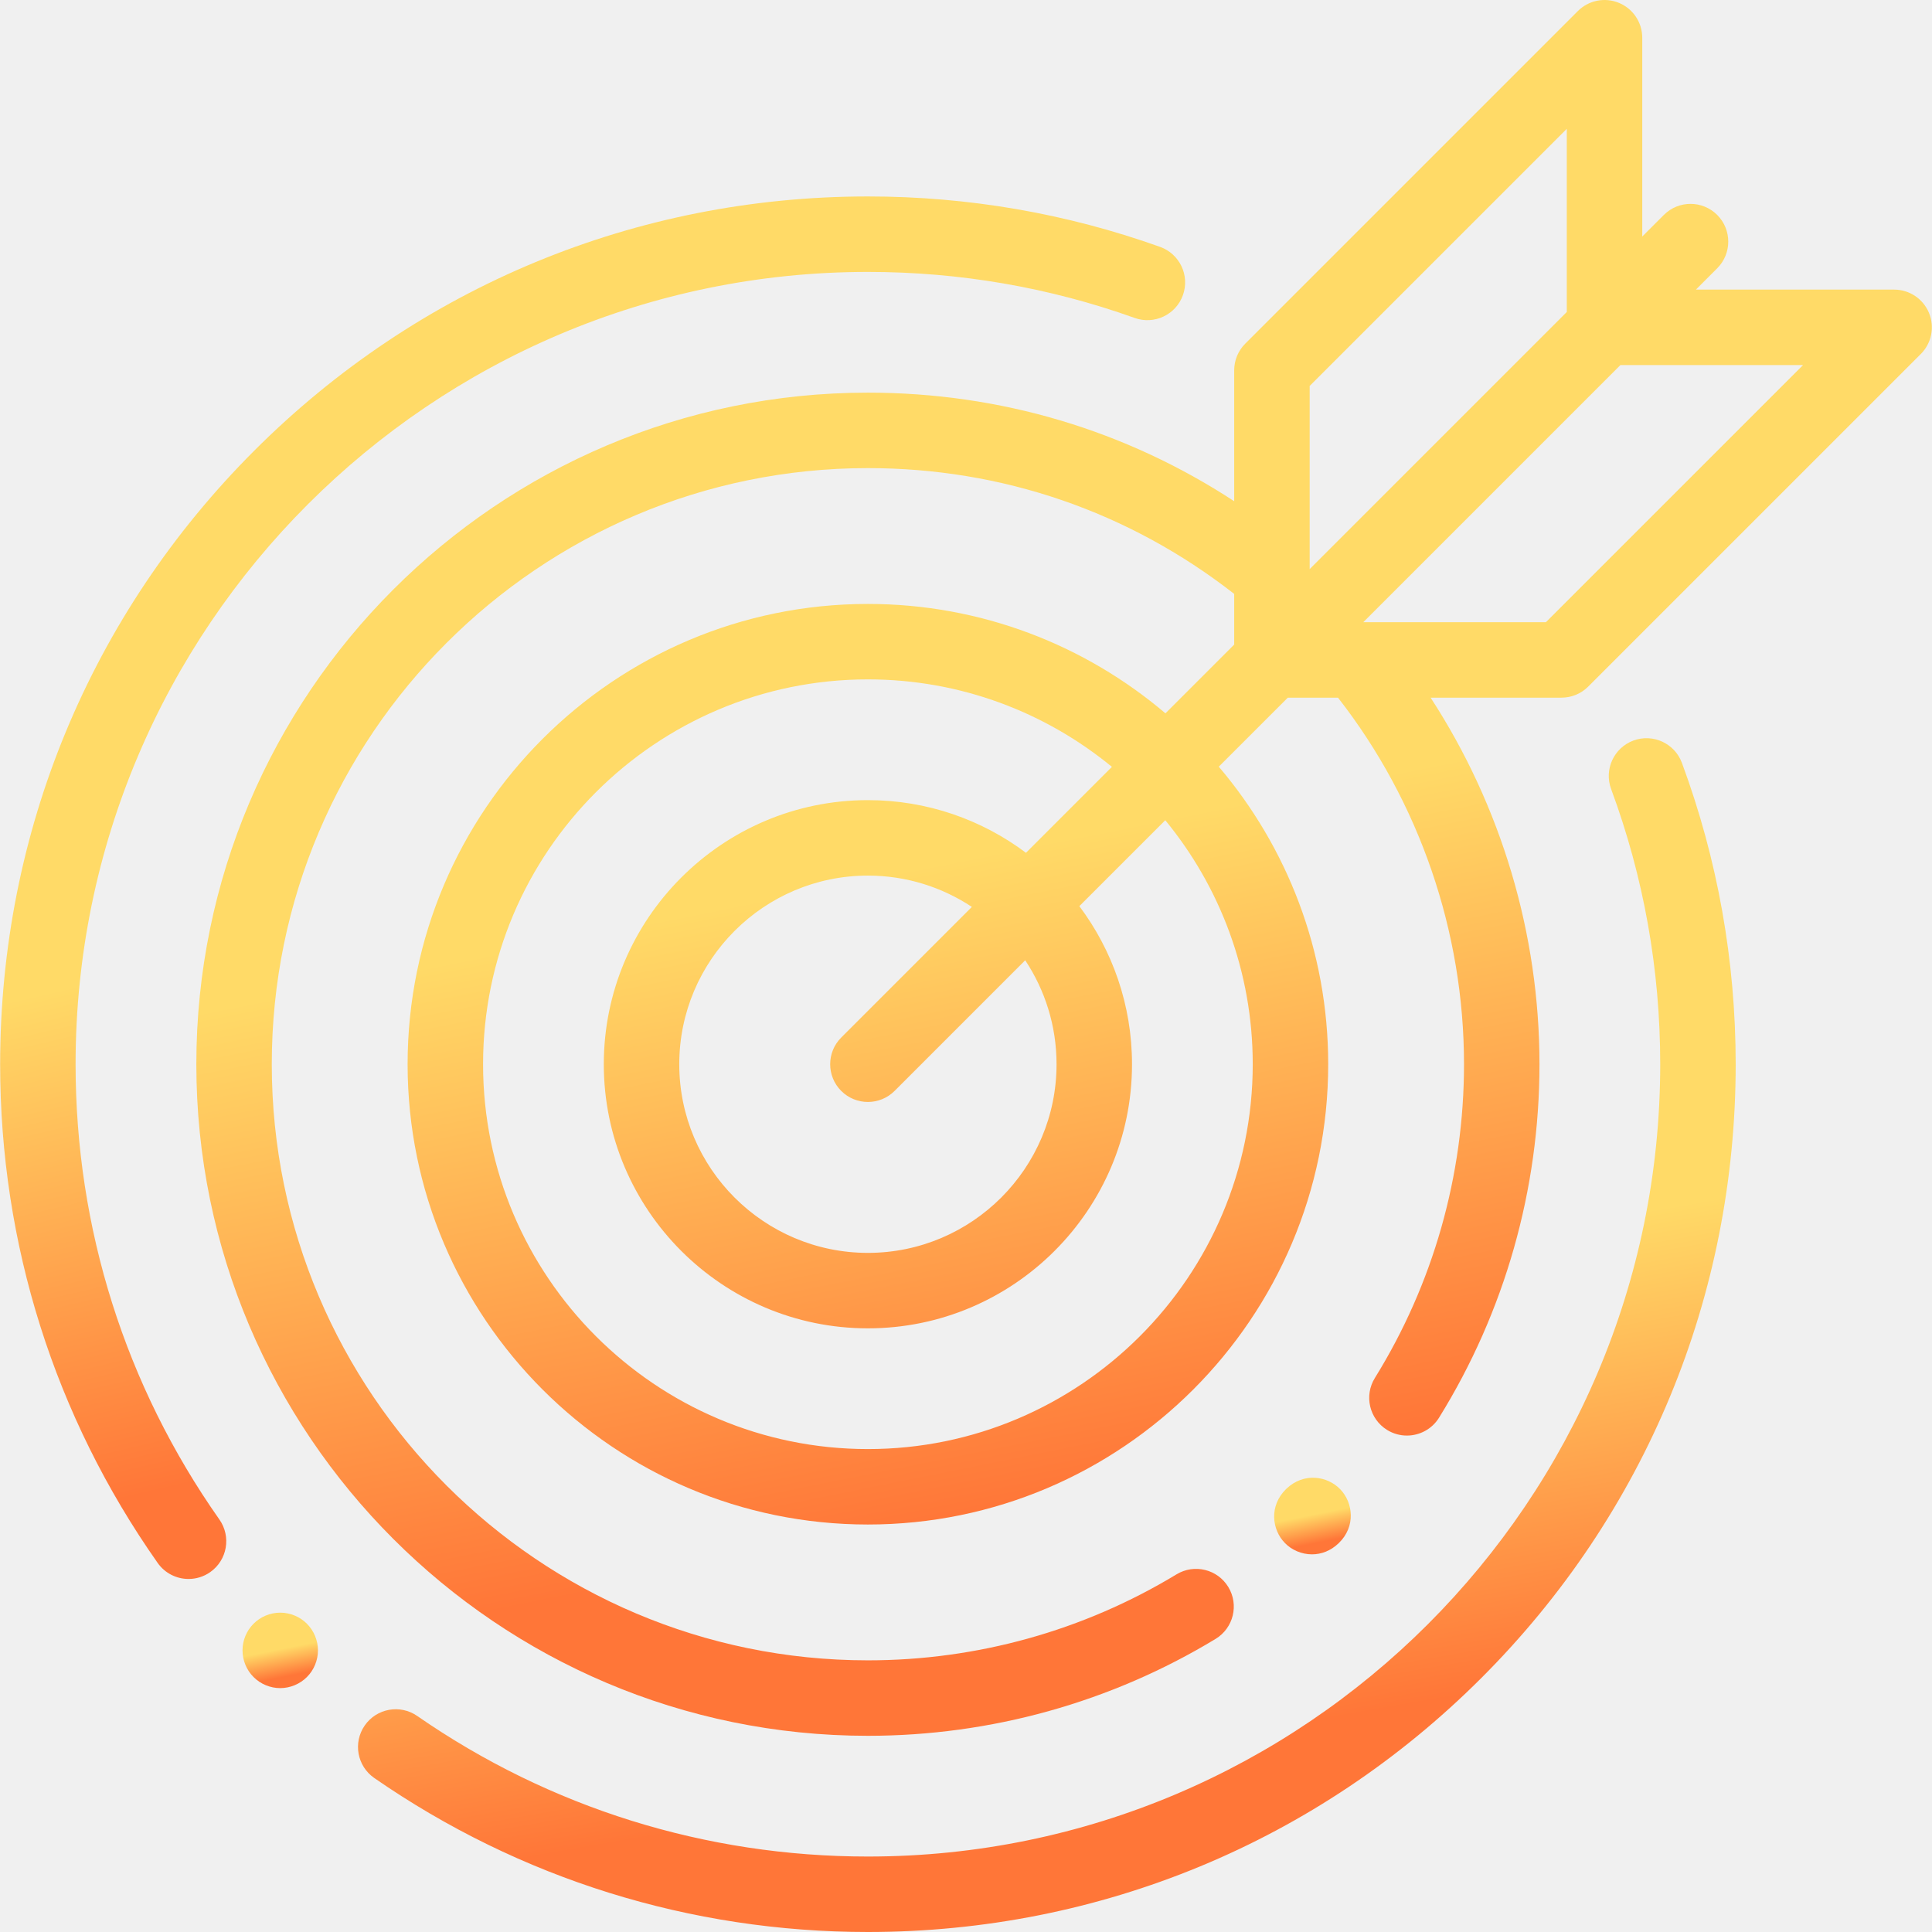
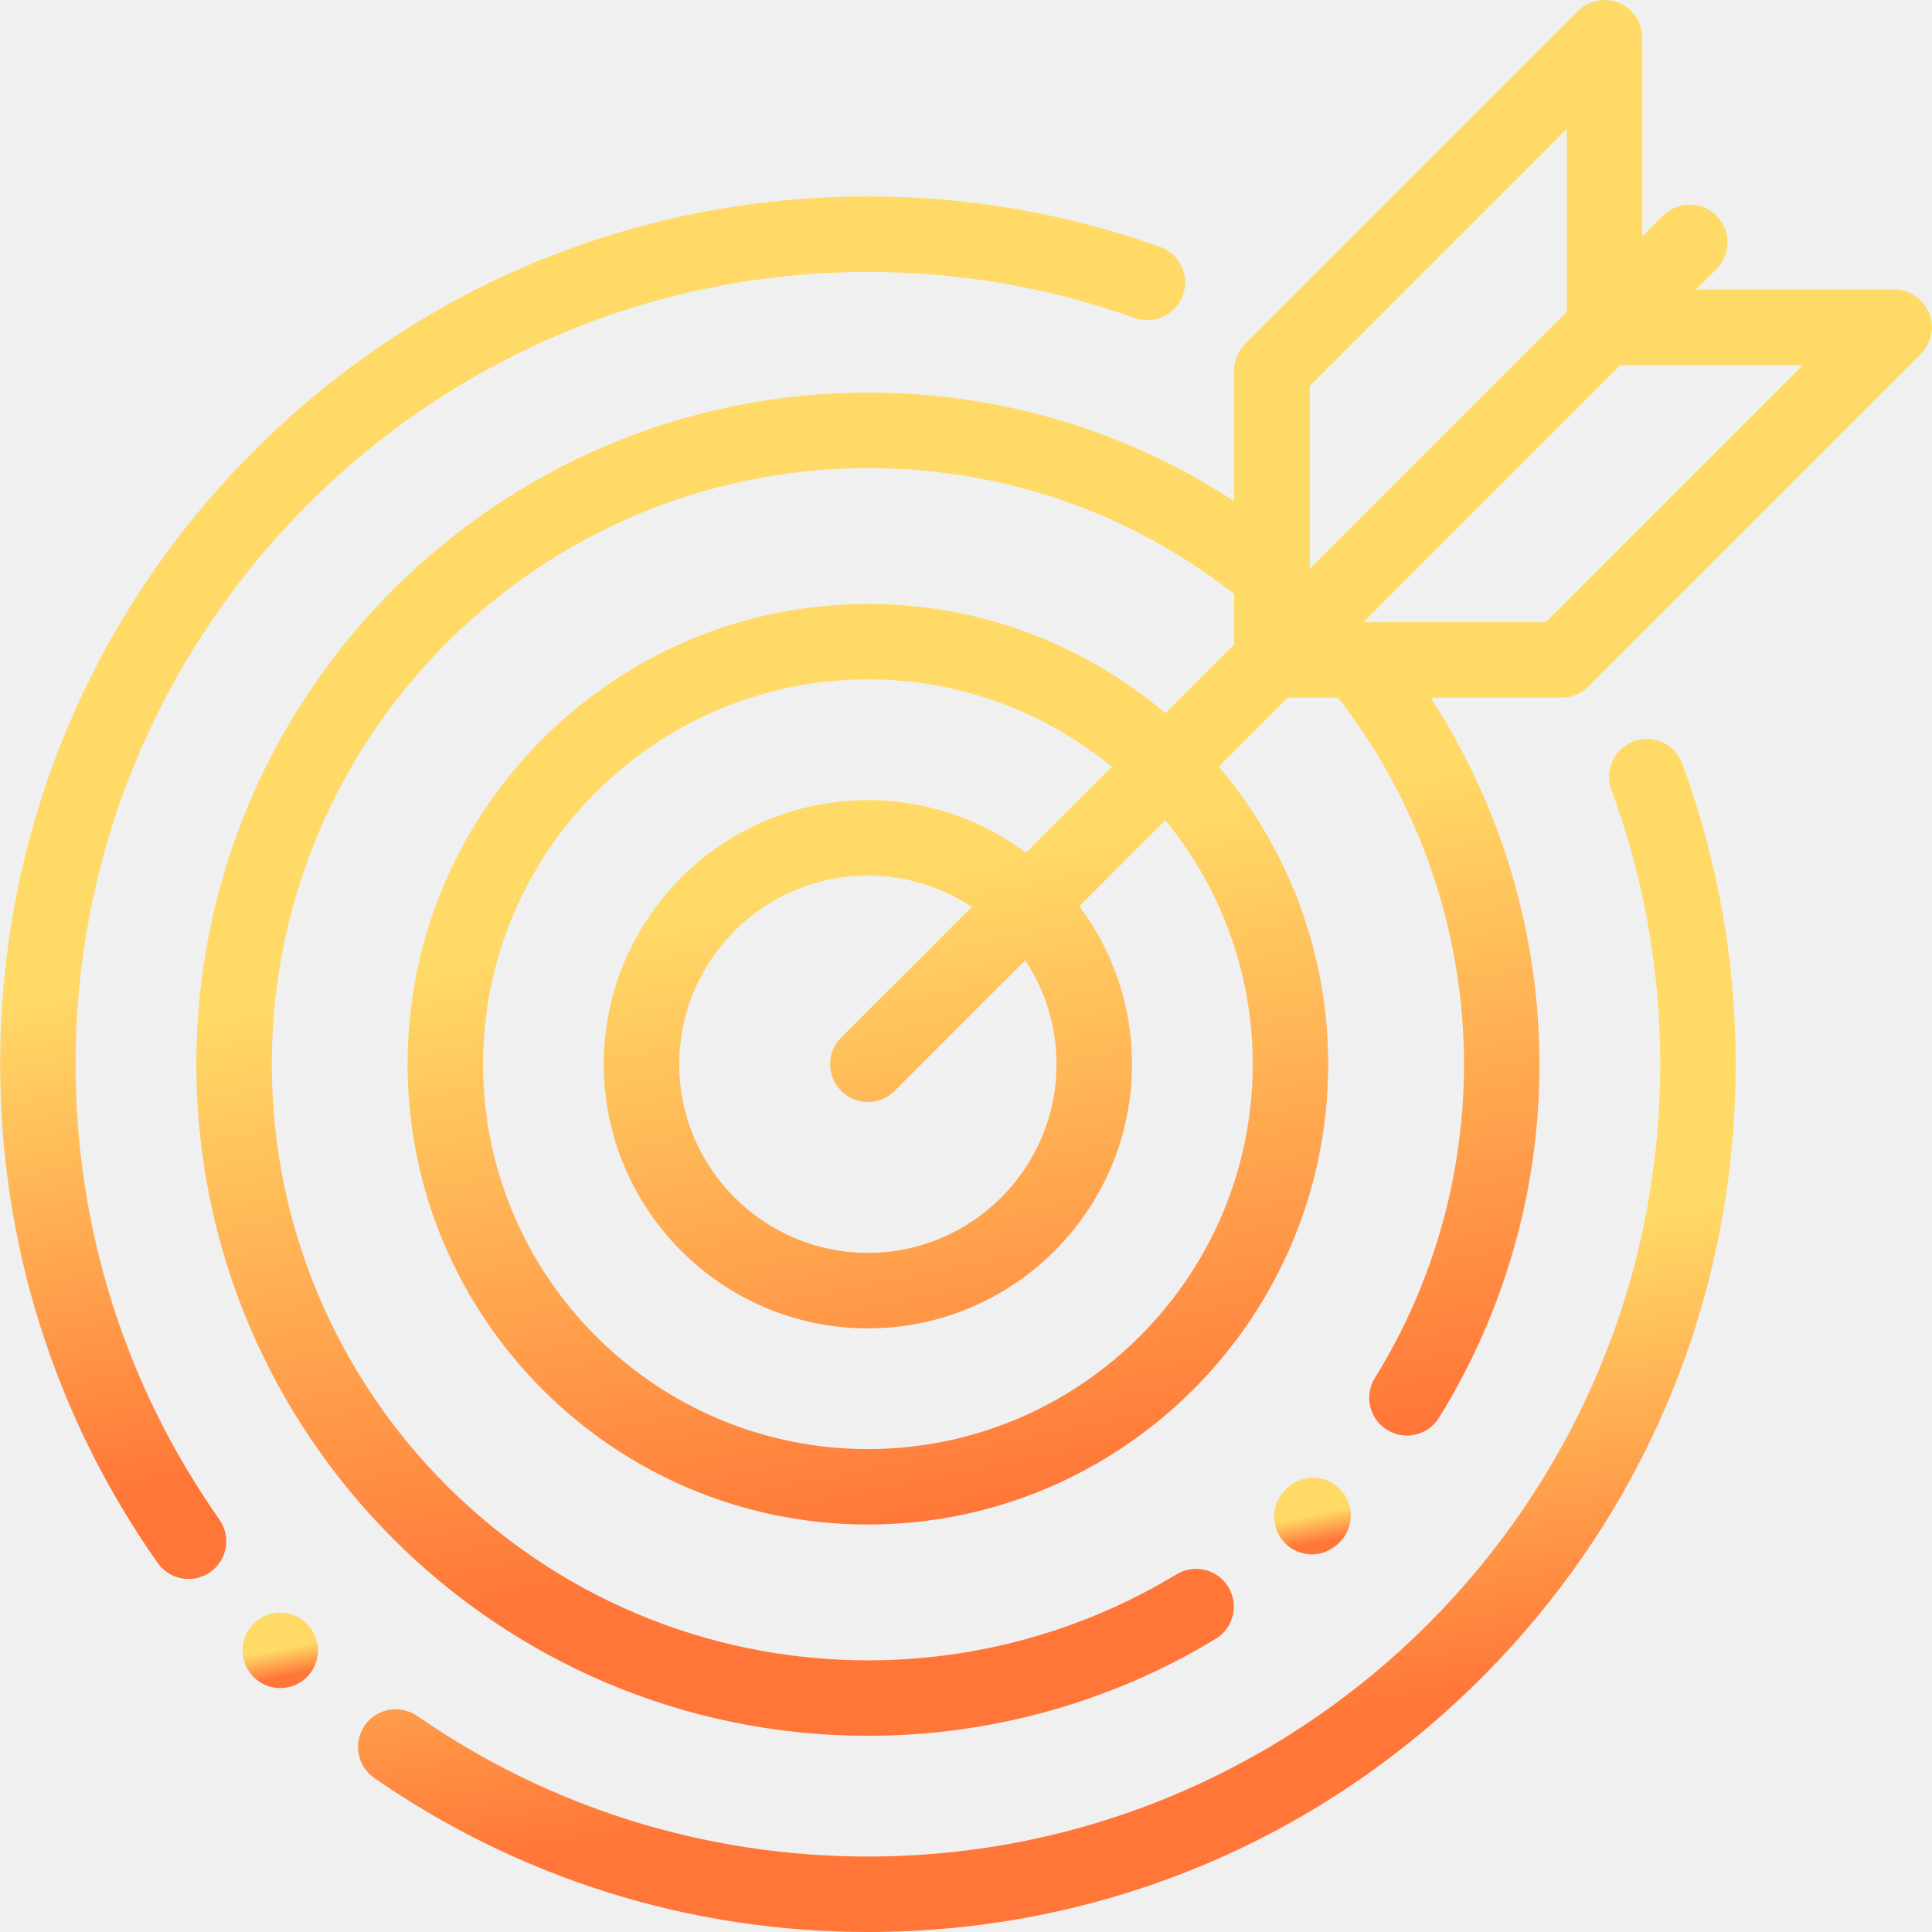
<svg xmlns="http://www.w3.org/2000/svg" width="82" height="82" viewBox="0 0 82 82" fill="none">
  <g clip-path="url(#clip0)">
-     <path d="M56.884 63.209C56.34 62.644 55.336 62.482 54.598 63.188C54.593 63.193 54.587 63.198 54.582 63.203C53.854 63.92 53.985 64.928 54.534 65.489C54.825 65.788 55.245 65.971 55.685 65.971C56.073 65.971 56.477 65.828 56.821 65.495C57.554 64.784 57.429 63.774 56.884 63.209Z" fill="url(#paint0_linear)" />
-     <path d="M71.385 32.377C71.077 31.548 70.156 31.125 69.327 31.431C68.497 31.739 68.074 32.66 68.381 33.489C69.764 37.222 70.465 41.151 70.465 45.169C70.465 63.712 55.379 78.797 36.837 78.797C29.956 78.797 23.342 76.734 17.708 72.831C16.982 72.327 15.984 72.508 15.48 73.235C14.976 73.962 15.157 74.959 15.884 75.463C22.056 79.739 29.301 82 36.837 82C46.675 82 55.923 78.169 62.88 71.212C69.836 64.256 73.668 55.007 73.668 45.169C73.667 40.77 72.899 36.467 71.385 32.377Z" fill="url(#paint1_linear)" />
-     <path d="M49.239 10.479C45.266 9.059 41.093 8.338 36.836 8.338C26.998 8.338 17.75 12.169 10.793 19.126C3.837 26.082 0.006 35.331 0.006 45.169C0.006 52.798 2.318 60.118 6.692 66.336C7.004 66.779 7.499 67.016 8.003 67.016C8.322 67.016 8.643 66.922 8.923 66.725C9.647 66.216 9.82 65.217 9.312 64.493C5.319 58.817 3.208 52.135 3.208 45.169C3.208 26.626 18.294 11.541 36.836 11.541C40.724 11.541 44.534 12.198 48.16 13.495C48.993 13.793 49.909 13.359 50.207 12.526C50.505 11.694 50.071 10.777 49.239 10.479Z" fill="url(#paint2_linear)" />
-     <path d="M81.872 13.28C81.624 12.682 81.041 12.292 80.393 12.292H71.979L72.883 11.387C73.509 10.762 73.509 9.748 72.883 9.122C72.258 8.497 71.244 8.497 70.619 9.122L69.702 10.039V1.601C69.702 0.954 69.312 0.37 68.714 0.122C68.115 -0.126 67.427 0.011 66.969 0.469L52.852 14.586C52.552 14.886 52.383 15.293 52.383 15.718V21.273C47.764 18.252 42.439 16.665 36.836 16.665C21.119 16.665 8.333 29.452 8.333 45.169C8.333 60.886 21.119 73.673 36.836 73.673C42.053 73.673 47.156 72.25 51.595 69.559C52.351 69.1 52.593 68.116 52.134 67.359C51.676 66.603 50.691 66.362 49.935 66.82C45.997 69.208 41.467 70.47 36.836 70.47C22.885 70.47 11.535 59.12 11.535 45.169C11.535 31.218 22.885 19.868 36.836 19.868C42.533 19.868 47.906 21.714 52.383 25.207V27.358L49.465 30.276C46.057 27.382 41.647 25.633 36.836 25.633C26.064 25.633 17.3 34.397 17.3 45.169C17.3 55.941 26.064 64.705 36.836 64.705C47.609 64.705 56.373 55.941 56.373 45.169C56.373 40.358 54.624 35.949 51.729 32.54L54.659 29.611H56.789C60.242 34.035 62.137 39.539 62.137 45.169C62.137 49.89 60.829 54.494 58.354 58.485C57.888 59.236 58.119 60.223 58.871 60.69C59.134 60.853 59.425 60.93 59.713 60.93C60.249 60.93 60.773 60.661 61.076 60.173C63.866 55.675 65.34 50.487 65.34 45.169C65.34 39.638 63.715 34.214 60.72 29.611H66.276C66.7 29.611 67.108 29.442 67.408 29.142L81.525 15.025C81.983 14.567 82.12 13.879 81.872 13.28ZM53.17 45.169C53.17 54.176 45.843 61.503 36.837 61.503C27.83 61.503 20.503 54.176 20.503 45.169C20.503 36.163 27.83 28.835 36.837 28.835C40.764 28.835 44.372 30.229 47.193 32.548L43.546 36.195C41.674 34.792 39.351 33.96 36.837 33.96C30.656 33.96 25.627 38.989 25.627 45.169C25.627 51.35 30.656 56.379 36.837 56.379C43.018 56.379 48.046 51.35 48.046 45.169C48.046 42.655 47.214 40.332 45.811 38.46L49.458 34.813C51.776 37.633 53.17 41.241 53.17 45.169ZM35.704 46.302C36.017 46.614 36.427 46.771 36.837 46.771C37.246 46.771 37.656 46.614 37.969 46.302L43.513 40.757C44.353 42.023 44.843 43.54 44.843 45.169C44.843 49.584 41.252 53.176 36.837 53.176C32.422 53.176 28.83 49.584 28.83 45.169C28.83 40.754 32.422 37.163 36.837 37.163C38.466 37.163 39.983 37.653 41.249 38.492L35.704 44.037C35.079 44.662 35.079 45.676 35.704 46.302ZM55.586 24.155V16.381L66.5 5.467V13.241L55.586 24.155ZM65.613 26.408H57.862L68.776 15.494H76.527L65.613 26.408Z" fill="url(#paint3_linear)" />
-     <path d="M13.026 68.915C12.728 68.617 12.315 68.446 11.894 68.446C11.471 68.446 11.058 68.617 10.762 68.915C10.463 69.213 10.293 69.626 10.293 70.047C10.293 70.468 10.463 70.882 10.762 71.179C11.06 71.477 11.471 71.649 11.894 71.649C12.315 71.649 12.728 71.477 13.026 71.179C13.324 70.882 13.495 70.468 13.495 70.047C13.495 69.626 13.324 69.215 13.026 68.915Z" fill="url(#paint4_linear)" />
+     <path d="M56.884 63.209a1.604 1.604 0 00-2.286-.021l-.016.015a1.604 1.604 0 00-.048 2.286c.29.299.71.482 1.15.482.39 0 .793-.143 1.137-.476a1.604 1.604 0 00.063-2.286z" fill="url(#paint0_linear)" />
+     <path d="M71.385 32.377a1.602 1.602 0 00-3.004 1.112 33.512 33.512 0 012.084 11.68c0 18.543-15.086 33.628-33.628 33.628-6.881 0-13.495-2.063-19.129-5.966a1.601 1.601 0 10-1.824 2.632C22.056 79.74 29.301 82 36.837 82c9.838 0 19.086-3.831 26.043-10.788 6.956-6.956 10.788-16.205 10.788-26.043 0-4.399-.769-8.702-2.283-12.792z" fill="url(#paint1_linear)" />
+     <path d="M49.239 10.48a36.73 36.73 0 00-12.403-2.142C27 8.338 17.75 12.17 10.793 19.126 3.837 26.082.006 35.33.006 45.169c0 7.63 2.312 14.949 6.686 21.167a1.599 1.599 0 002.231.389 1.601 1.601 0 00.389-2.232C5.319 58.817 3.208 52.135 3.208 45.17c0-18.543 15.086-33.628 33.628-33.628 3.889 0 7.698.657 11.324 1.954a1.601 1.601 0 001.079-3.016z" fill="url(#paint2_linear)" />
+     <path d="M81.872 13.28a1.601 1.601 0 00-1.48-.988H71.98l.904-.905a1.602 1.602 0 00-2.264-2.265l-.917.917V1.6A1.602 1.602 0 0066.97.47L52.852 14.586c-.3.3-.47.707-.47 1.132v5.555c-4.618-3.021-9.943-4.608-15.546-4.608-15.717 0-28.503 12.787-28.503 28.504s12.786 28.504 28.503 28.504c5.217 0 10.32-1.423 14.76-4.114a1.601 1.601 0 00-1.661-2.739 25.257 25.257 0 01-13.099 3.65c-13.95 0-25.3-11.35-25.3-25.301 0-13.951 11.35-25.301 25.3-25.301 5.697 0 11.07 1.846 15.547 5.34v2.15l-2.918 2.918a19.449 19.449 0 00-12.629-4.643c-10.772 0-19.536 8.764-19.536 19.536 0 10.772 8.764 19.536 19.536 19.536 10.773 0 19.537-8.764 19.537-19.536 0-4.811-1.75-9.22-4.644-12.629l2.93-2.93h2.13a25.358 25.358 0 015.348 15.559c0 4.72-1.308 9.325-3.783 13.316a1.601 1.601 0 102.722 1.688 28.435 28.435 0 004.264-15.004 28.589 28.589 0 00-4.62-15.558h5.556c.424 0 .832-.17 1.132-.47l14.117-14.116a1.6 1.6 0 00.347-1.745zM53.17 45.17c0 9.006-7.327 16.333-16.333 16.333-9.007 0-16.334-7.327-16.334-16.334 0-9.006 7.327-16.333 16.334-16.333 3.927 0 7.535 1.393 10.356 3.712l-3.647 3.647a11.15 11.15 0 00-6.71-2.235c-6.18 0-11.209 5.029-11.209 11.21 0 6.18 5.029 11.209 11.21 11.209 6.18 0 11.21-5.03 11.21-11.21 0-2.514-.833-4.837-2.236-6.71l3.647-3.646a16.259 16.259 0 013.712 10.356zm-17.466 1.132a1.601 1.601 0 002.265-.001l5.544-5.544a7.959 7.959 0 011.33 4.412c0 4.415-3.592 8.007-8.006 8.007-4.415 0-8.007-3.592-8.007-8.007 0-4.415 3.592-8.006 8.007-8.006 1.63 0 3.145.49 4.412 1.33l-5.545 5.544a1.601 1.601 0 000 2.265zm19.882-22.147v-7.774L66.5 5.467v7.774L55.586 24.155zm10.027 2.253h-7.75l10.913-10.914h7.75L65.614 26.408z" fill="url(#paint3_linear)" />
+     <path d="M13.026 68.915a1.613 1.613 0 00-1.132-.47 1.606 1.606 0 00-1.601 1.601 1.606 1.606 0 001.601 1.603c.421 0 .834-.172 1.132-.47.298-.297.47-.71.47-1.132 0-.421-.172-.832-.47-1.132z" fill="url(#paint4_linear)" />
  </g>
  <defs>
    <linearGradient id="paint0_linear" x1="56.748" y1="64.08" x2="56.987" y2="65.268" gradientUnits="userSpaceOnUse">
      <stop stop-color="#FFDA67" />
      <stop offset="1" stop-color="#FF7638" />
    </linearGradient>
    <linearGradient id="paint1_linear" x1="63.172" y1="52.529" x2="66.43" y2="71.222" gradientUnits="userSpaceOnUse">
      <stop stop-color="#FFDA67" />
      <stop offset="1" stop-color="#FF7638" />
    </linearGradient>
    <linearGradient id="paint2_linear" x1="41.274" y1="32.887" x2="46.234" y2="54.029" gradientUnits="userSpaceOnUse">
      <stop stop-color="#FFDA67" />
      <stop offset="1" stop-color="#FF7638" />
    </linearGradient>
    <linearGradient id="paint3_linear" x1="68.773" y1="30.822" x2="74.186" y2="57.739" gradientUnits="userSpaceOnUse">
      <stop stop-color="#FFDA67" />
      <stop offset="1" stop-color="#FF7638" />
    </linearGradient>
    <linearGradient id="paint4_linear" x1="12.921" y1="69.786" x2="13.156" y2="70.956" gradientUnits="userSpaceOnUse">
      <stop stop-color="#FFDA67" />
      <stop offset="1" stop-color="#FF7638" />
    </linearGradient>
    <clipPath id="clip0">
-       <rect width="82" height="82" fill="white" />
+       <path fill="#fff" d="M0 0h82v82H0z" />
    </clipPath>
  </defs>
</svg>
